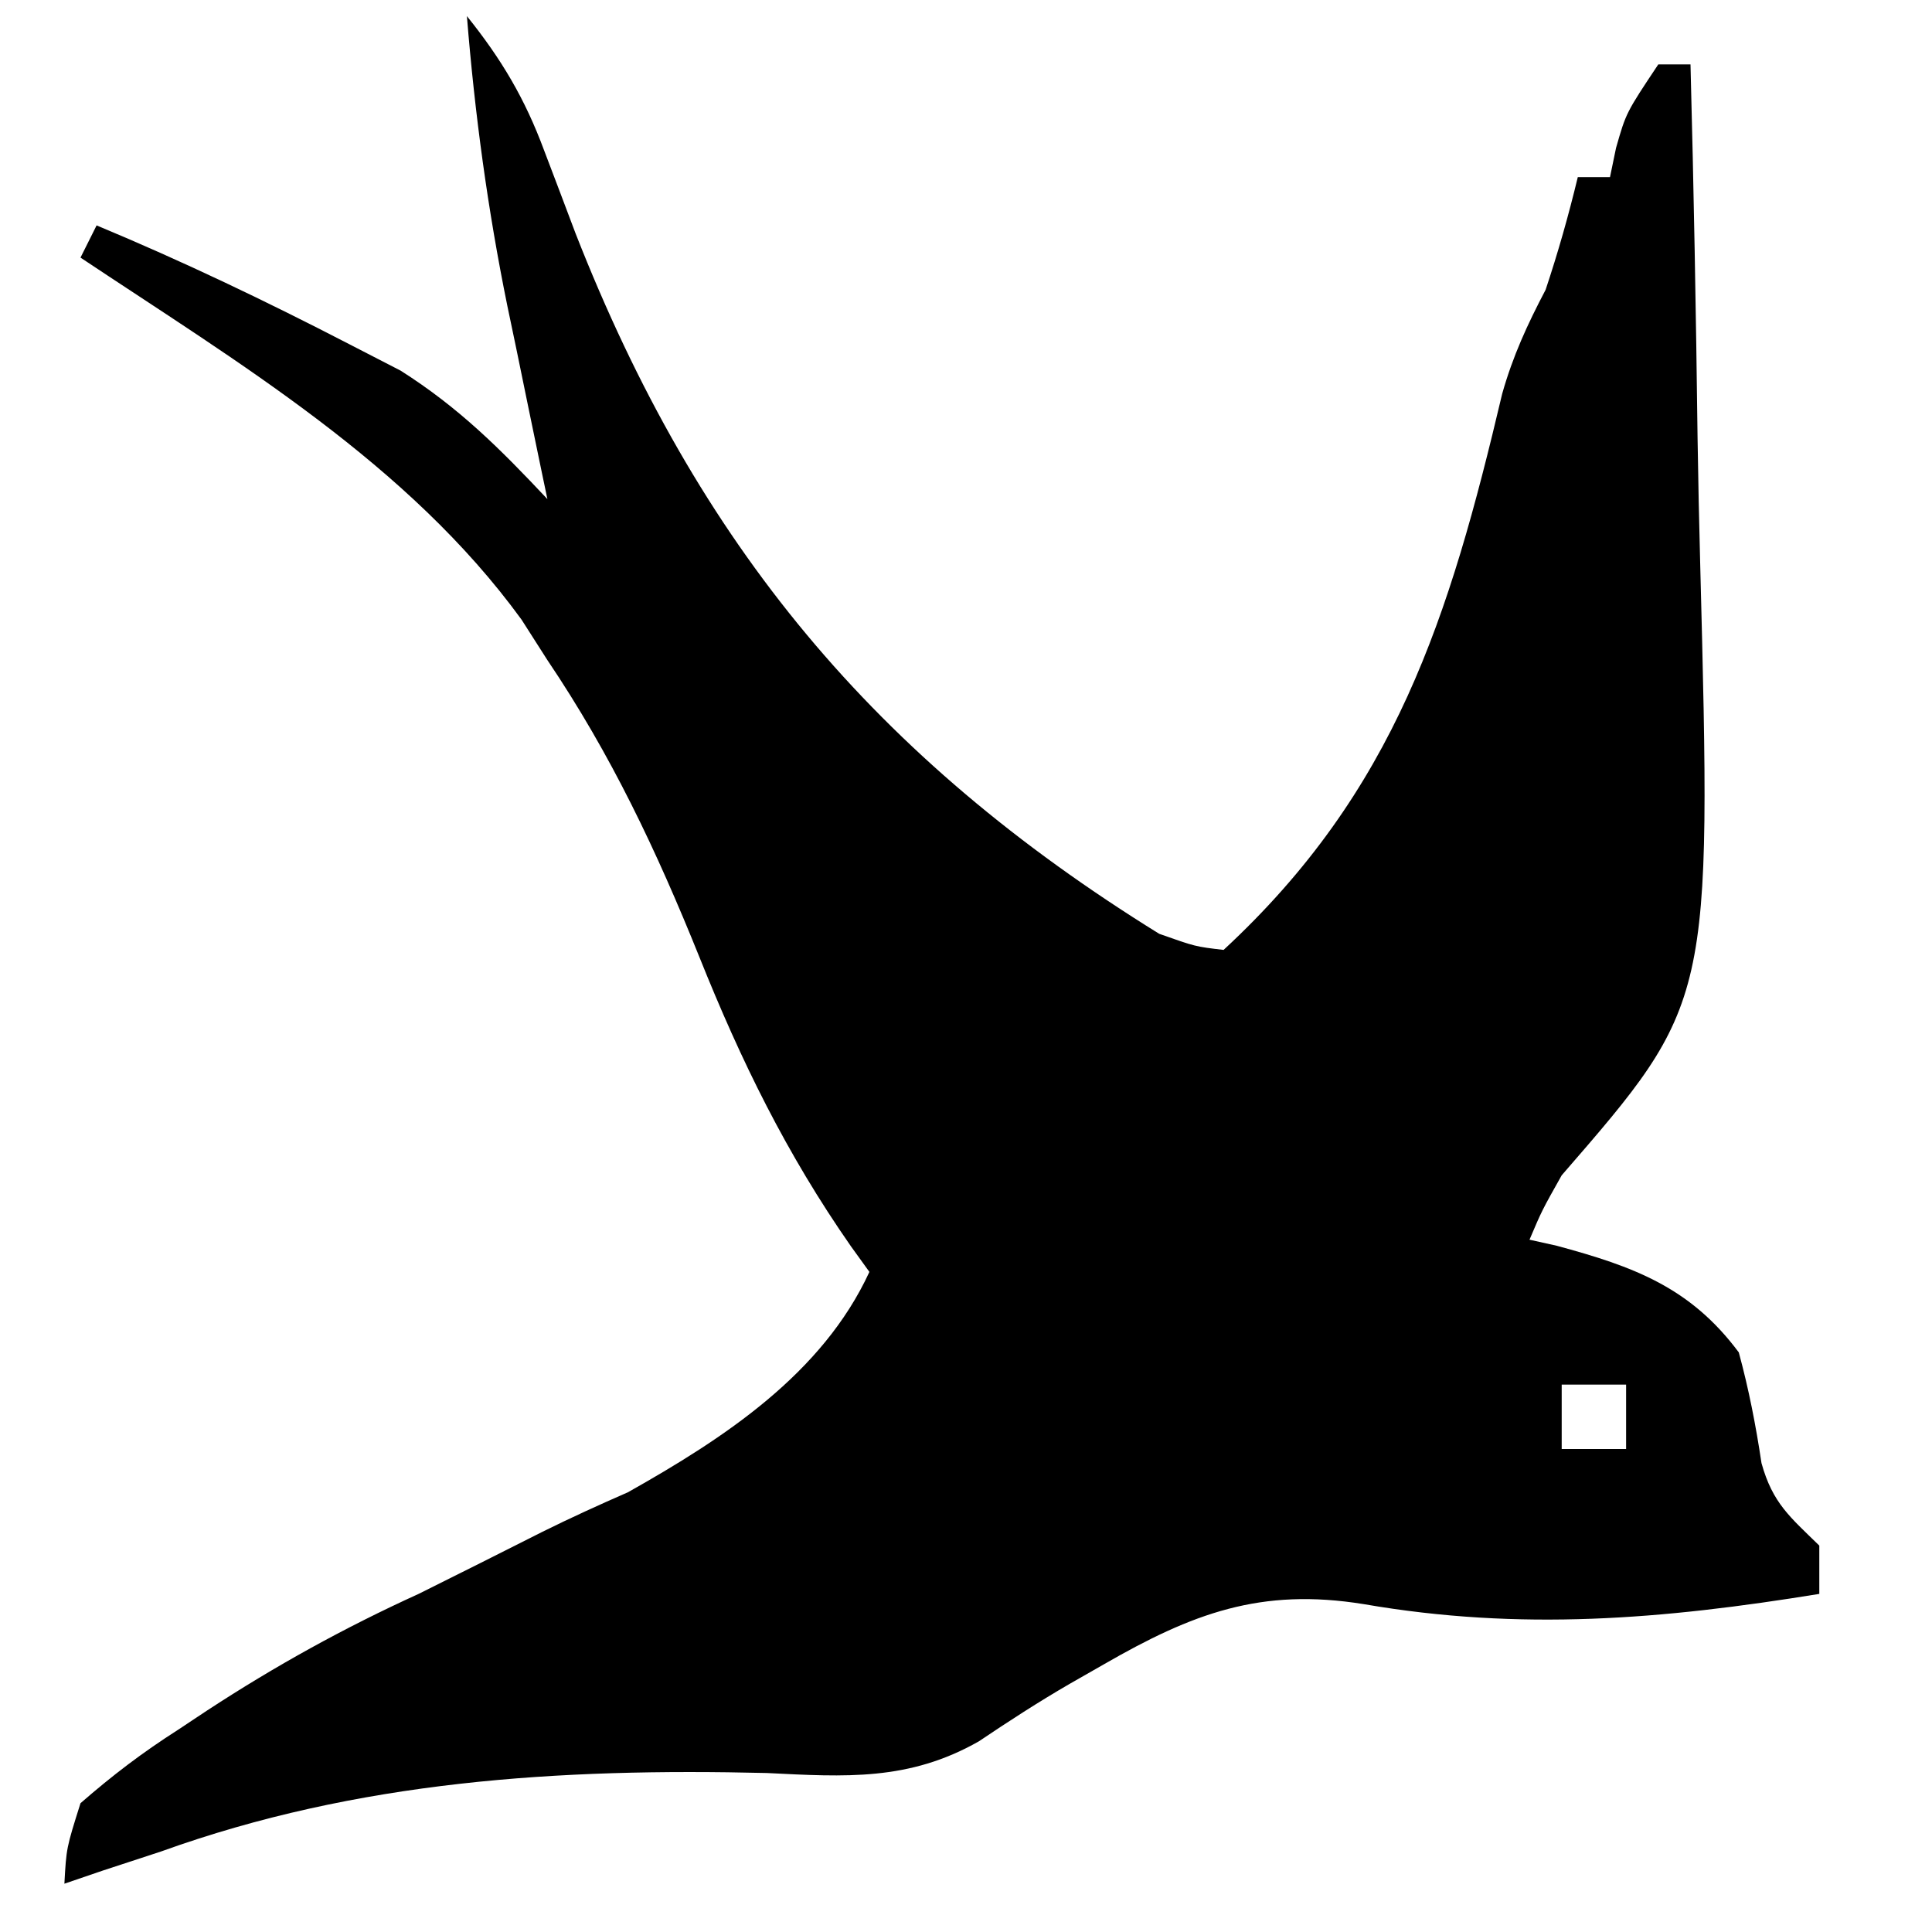
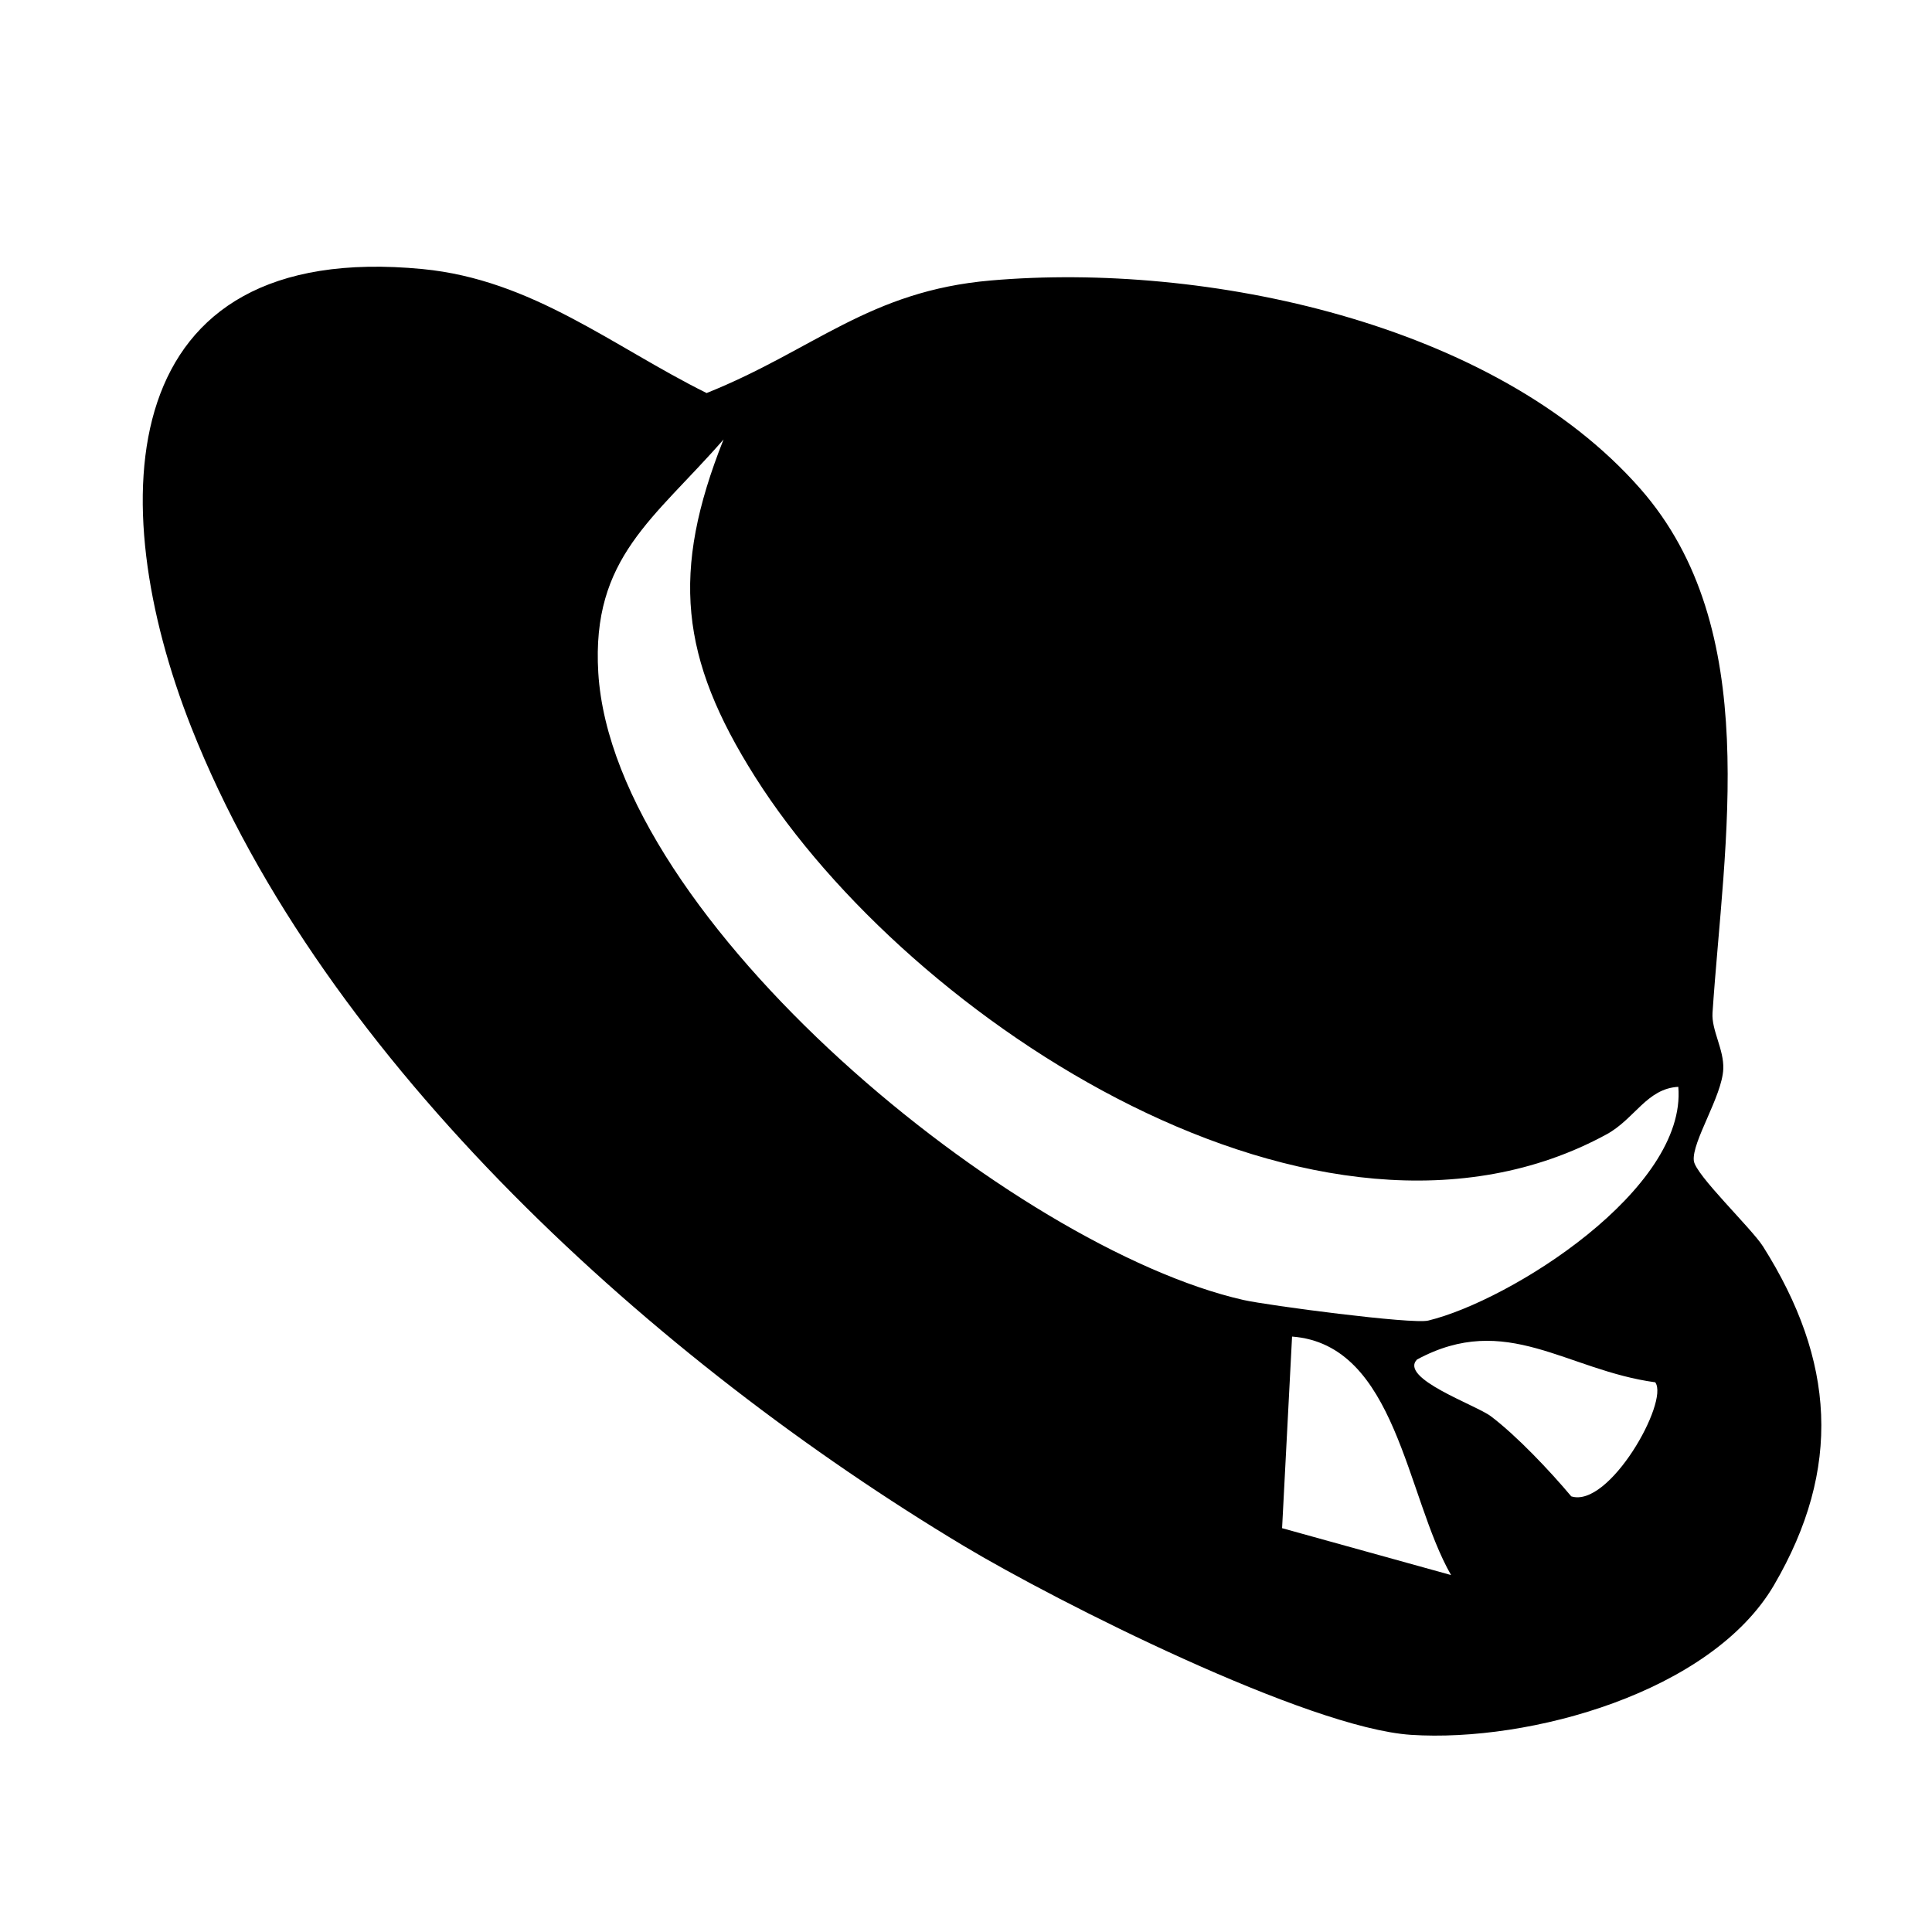
- <svg xmlns="http://www.w3.org/2000/svg" version="1.1" viewBox="0 0 120 120">
-   <path d="M0 0 C2.154 2.683 3.601 5.122 4.797 8.344 C5.269 9.586 5.269 9.586 5.751 10.854 C6.081 11.727 6.41 12.6 6.75 13.5 C14.338 32.859 25.348 46.071 43 57 C45.247 57.796 45.247 57.796 47 58 C57.665 48.126 61.015 37.394 64.305 23.451 C64.973 21.096 65.866 19.16 67 17 C67.778 14.667 68.424 12.386 69 10 C69.66 10 70.32 10 71 10 C71.186 9.103 71.186 9.103 71.375 8.188 C72 6 72 6 74 3 C74.66 3 75.32 3 76 3 C76.204 10.737 76.344 18.473 76.439 26.212 C76.479 28.839 76.534 31.467 76.604 34.094 C77.305 61.277 77.305 61.277 68 72 C66.774 74.179 66.774 74.179 66 76 C66.835 76.186 66.835 76.186 67.688 76.375 C72.45 77.662 75.984 78.945 79 83 C79.621 85.287 80.059 87.536 80.41 89.879 C81.103 92.372 82.184 93.224 84 95 C84 95.99 84 96.98 84 98 C74.281 99.581 65.47 100.322 55.711 98.637 C49.305 97.599 45.055 99.211 39.562 102.375 C38.863 102.775 38.163 103.174 37.441 103.586 C35.516 104.701 33.646 105.913 31.801 107.156 C27.451 109.632 23.509 109.367 18.625 109.125 C5.749 108.814 -6.778 109.596 -19 114 C-20.794 114.588 -20.794 114.588 -22.625 115.188 C-23.801 115.59 -23.801 115.59 -25 116 C-24.879 113.785 -24.879 113.785 -24 111 C-21.986 109.246 -20.162 107.861 -17.938 106.438 C-17.345 106.044 -16.752 105.651 -16.141 105.245 C-11.895 102.467 -7.608 100.098 -3 98 C-0.429 96.725 2.133 95.433 4.695 94.141 C6.441 93.276 8.215 92.468 10 91.688 C15.976 88.326 22.077 84.334 25 78 C24.62 77.473 24.24 76.946 23.848 76.403 C19.854 70.672 17.028 64.907 14.438 58.438 C11.791 51.87 8.965 45.877 5 40 C4.47 39.171 3.94 38.342 3.395 37.488 C-3.651 27.799 -14.158 21.561 -24 15 C-23.67 14.34 -23.34 13.68 -23 13 C-17.653 15.225 -12.456 17.715 -7.312 20.375 C-5.729 21.191 -5.729 21.191 -4.113 22.023 C-0.482 24.329 2.061 26.871 5 30 C4.884 29.447 4.768 28.893 4.649 28.323 C4.115 25.758 3.589 23.191 3.062 20.625 C2.88 19.755 2.698 18.885 2.51 17.988 C1.292 12.008 0.49 6.083 0 0 Z M68 85 C68 86.32 68 87.64 68 89 C69.32 89 70.64 89 72 89 C72 87.68 72 86.36 72 85 C70.68 85 69.36 85 68 85 Z " fill="currentColor" transform="translate(29,1)" />
-   <path d="M0 0 C4 1 4 1 4 1 Z " fill="currentColor" transform="translate(38,111)" />
-   <path d="M0 0 C3 1 3 1 3 1 Z " fill="currentColor" transform="translate(45,110)" />
-   <path d="M0 0 C2 1 2 1 2 1 Z " fill="currentColor" transform="translate(80,99)" />
-   <path d="M0 0 C2 1 2 1 2 1 Z " fill="currentColor" transform="translate(33,92)" />
-   <path d="M0 0 C2 1 2 1 2 1 Z " fill="currentColor" transform="translate(37,91)" />
-   <path d="" fill="currentColor" transform="translate(0,0)" />
-   <path d="" fill="currentColor" transform="translate(0,0)" />
-   <path d="" fill="currentColor" transform="translate(0,0)" />
-   <path d="" fill="currentColor" transform="translate(0,0)" />
-   <path d="" fill="currentColor" transform="translate(0,0)" />
+ <svg xmlns="http://www.w3.org/2000/svg" id="Calque_1" fill="currentColor" version="1.1" viewBox="0 0 122 122">
+   <path d="M103.58,30.86c7.78,8.86,5.28,22.27,4.56,33.1-.07,1.1.73,2.31.68,3.54-.07,1.72-2,4.61-1.86,5.8.1.89,3.63,4.25,4.37,5.41,4.54,7.19,5.01,14,.69,21.39-3.96,6.76-15.42,9.94-22.92,9.45-6.52-.43-22.27-8.35-28.26-11.94-19.3-11.58-40.38-30.46-48.76-51.68-5.64-14.29-4.95-30.83,14.6-28.94,6.94.67,12,4.88,17.94,7.83,6.77-2.71,10.25-6.45,17.96-7.11,13.5-1.17,31.77,2.64,41,13.15ZM105.98,68.63c-1.99.11-2.75,2.03-4.53,3-18.07,9.85-44-7.14-53.76-22.56-4.76-7.52-5.33-12.95-2-21.32-4.37,5.02-8.35,7.44-7.91,14.73.95,15.66,26.31,36.34,40.74,39.61,1.5.34,10.66,1.55,11.67,1.3,5.2-1.26,16.34-8.29,15.79-14.76ZM91.63,99.46c-2.85-4.97-3.44-14.56-10.04-15.06l-.63,12.1,10.67,2.96ZM104.54,87.29c-5.64-.76-9.42-4.49-15.06-1.44-1.15,1.19,3.74,2.88,4.66,3.58,1.63,1.23,3.73,3.45,5.08,5.06,2.4.76,6.18-5.97,5.31-7.19Z" />
</svg>
